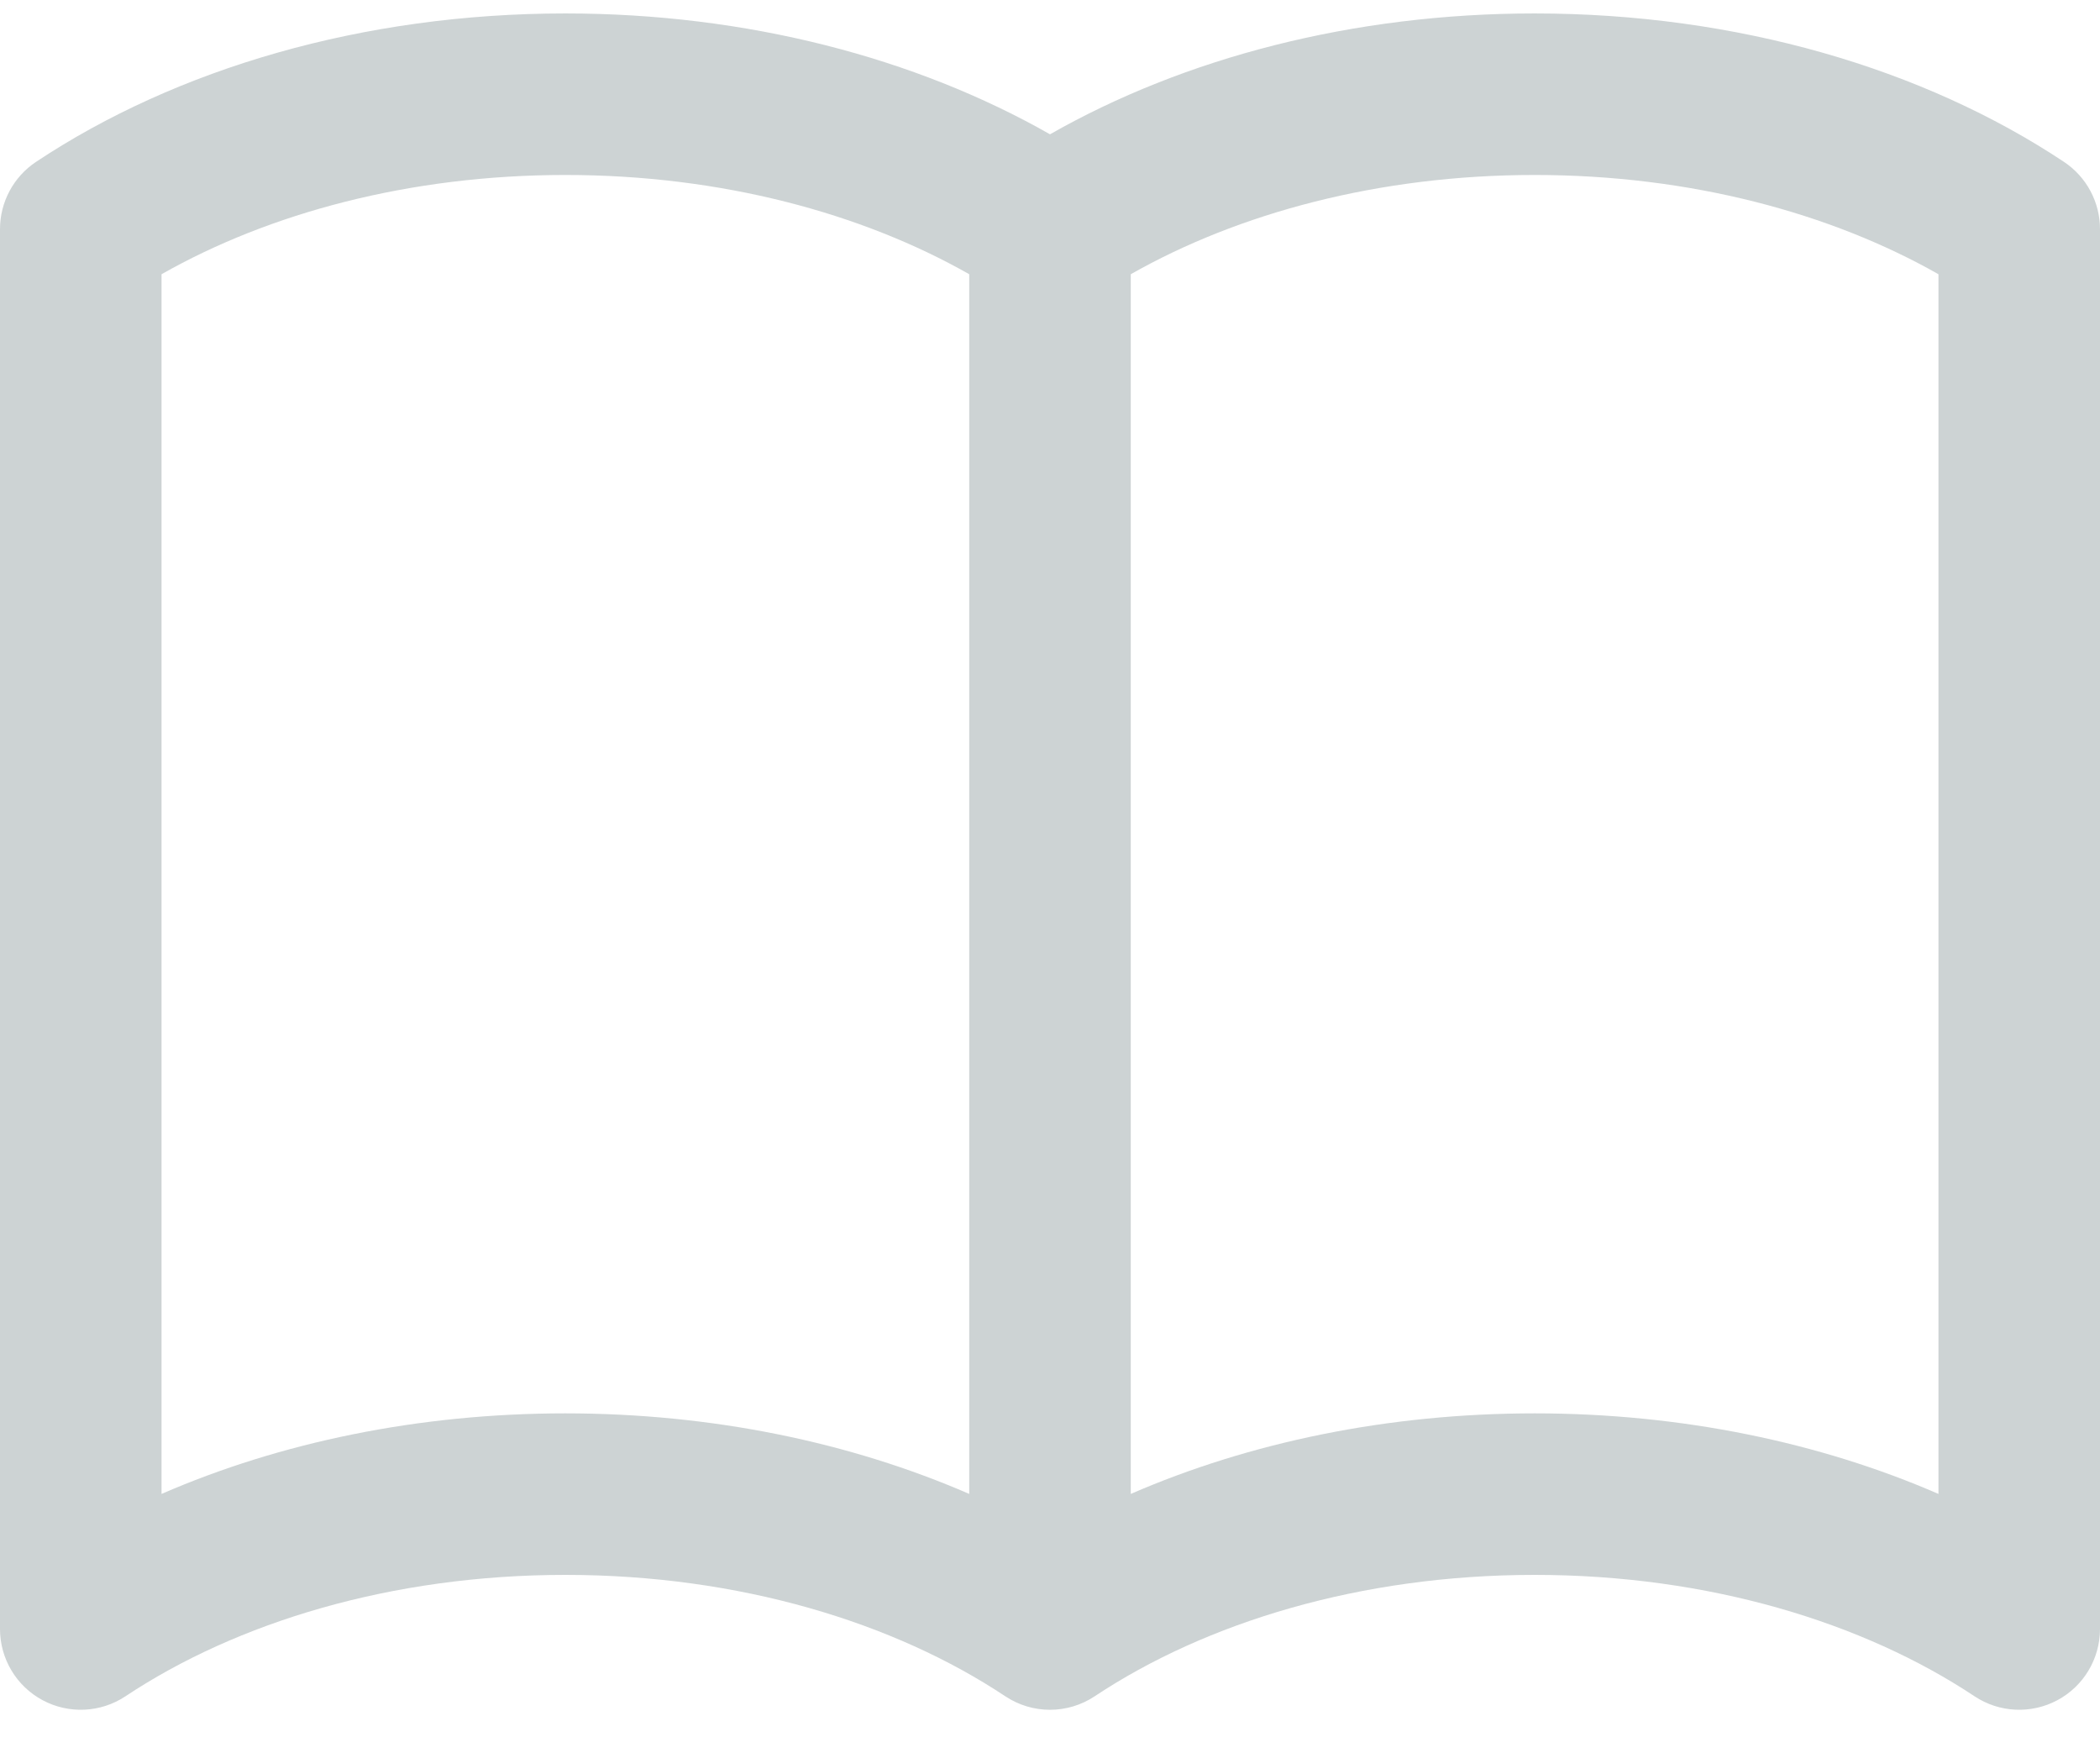
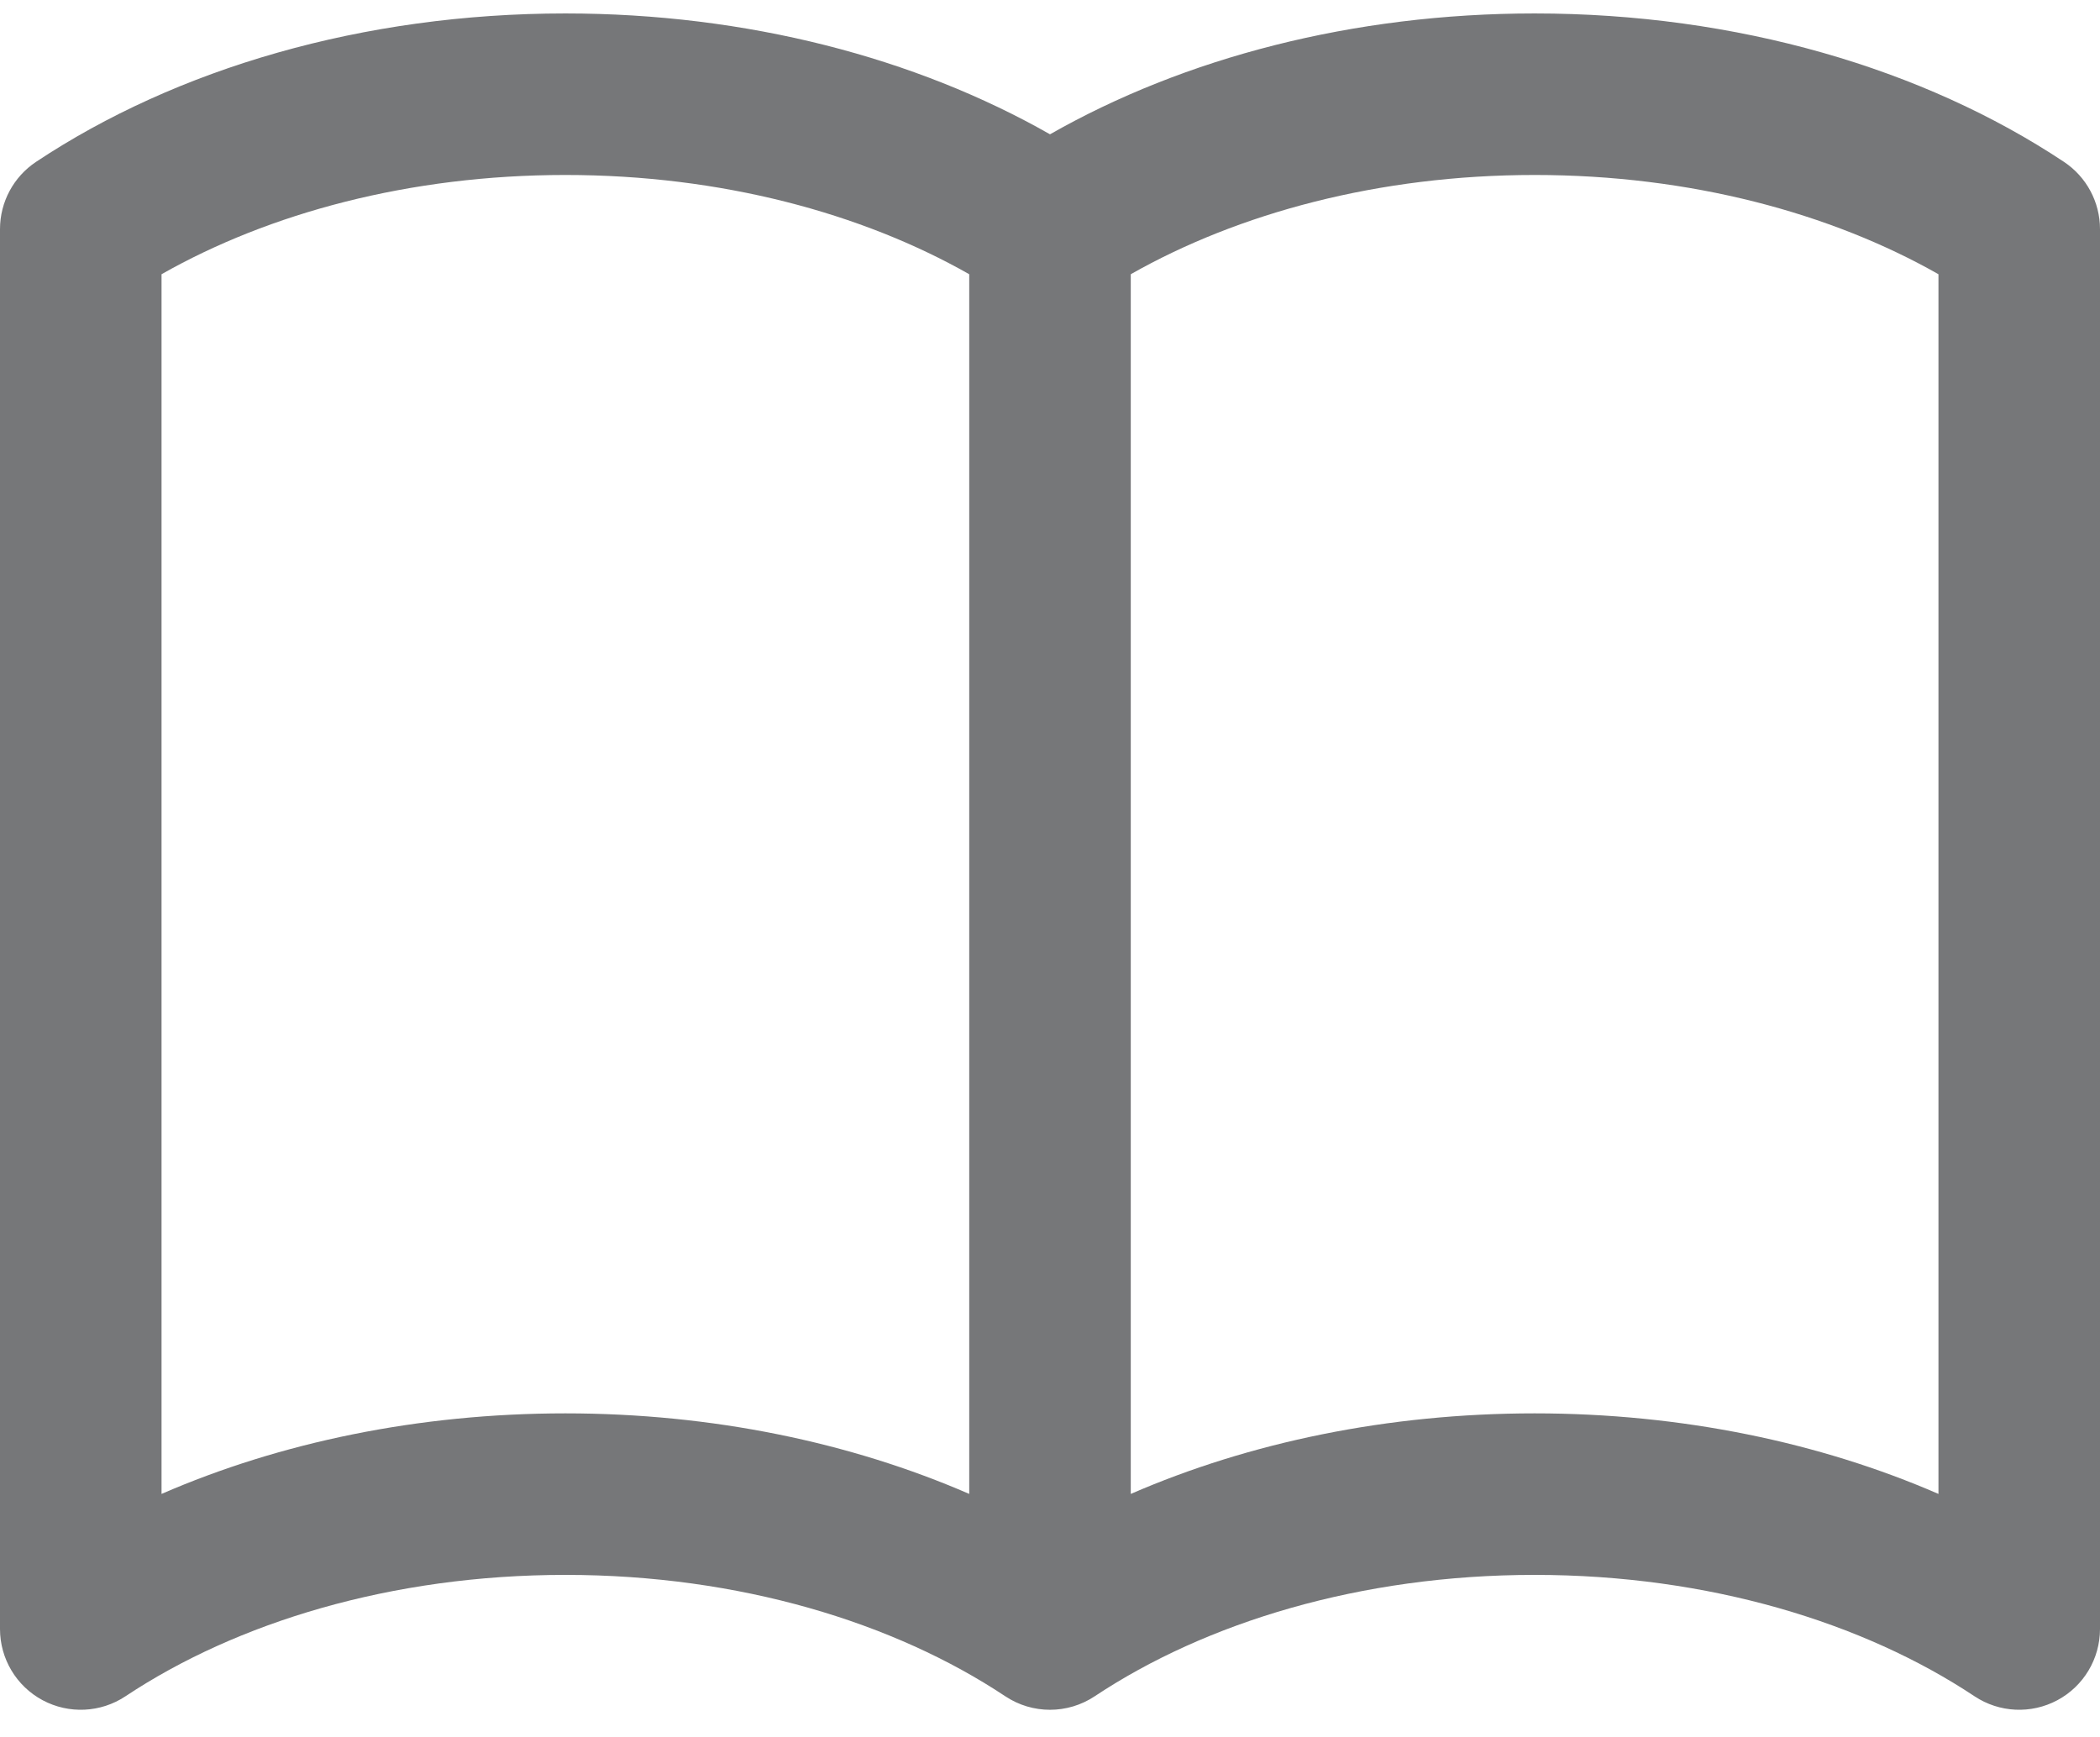
<svg xmlns="http://www.w3.org/2000/svg" width="52" height="43" viewBox="0 0 52 43" fill="none">
-   <path fill-rule="evenodd" clip-rule="evenodd" d="M4 6.791V36.995C6.938 35.718 10.369 35 14 35C17.631 35 21.062 35.718 24 36.995V6.791C21.34 5.28 17.861 4.333 14 4.333C10.139 4.333 6.66 5.28 4 6.791ZM28 6.791V36.995C30.938 35.718 34.369 35 38 35C41.631 35 45.062 35.718 48 36.995V6.791C45.34 5.28 41.861 4.333 38 4.333C34.139 4.333 30.66 5.28 28 6.791ZM26 3.326C22.674 1.431 18.491 0.333 14 0.333C8.996 0.333 4.372 1.696 0.893 4.008C0.335 4.379 0 5.004 0 5.674V40.34C0 41.077 0.405 41.755 1.055 42.103C1.704 42.451 2.493 42.414 3.107 42.006C5.856 40.179 9.69 39 14 39C18.31 39 22.144 40.179 24.893 42.006C25.564 42.452 26.436 42.452 27.107 42.006C29.856 40.179 33.69 39 38 39C42.31 39 46.144 40.179 48.893 42.006C49.507 42.414 50.296 42.451 50.945 42.103C51.595 41.755 52 41.077 52 40.34V5.674C52 5.004 51.665 4.379 51.107 4.008C47.628 1.696 43.005 0.333 38 0.333C33.509 0.333 29.326 1.431 26 3.326Z" fill="#CDD3D4" />
+   <path fill-rule="evenodd" clip-rule="evenodd" d="M4 6.791V36.995C6.938 35.718 10.369 35 14 35C17.631 35 21.062 35.718 24 36.995V6.791C21.34 5.28 17.861 4.333 14 4.333C10.139 4.333 6.66 5.28 4 6.791ZM28 6.791V36.995C30.938 35.718 34.369 35 38 35C41.631 35 45.062 35.718 48 36.995V6.791C45.34 5.28 41.861 4.333 38 4.333C34.139 4.333 30.66 5.28 28 6.791ZM26 3.326C22.674 1.431 18.491 0.333 14 0.333C8.996 0.333 4.372 1.696 0.893 4.008C0.335 4.379 0 5.004 0 5.674V40.34C0 41.077 0.405 41.755 1.055 42.103C1.704 42.451 2.493 42.414 3.107 42.006C5.856 40.179 9.69 39 14 39C18.31 39 22.144 40.179 24.893 42.006C25.564 42.452 26.436 42.452 27.107 42.006C29.856 40.179 33.69 39 38 39C42.31 39 46.144 40.179 48.893 42.006C49.507 42.414 50.296 42.451 50.945 42.103C51.595 41.755 52 41.077 52 40.34V5.674C52 5.004 51.665 4.379 51.107 4.008C47.628 1.696 43.005 0.333 38 0.333C33.509 0.333 29.326 1.431 26 3.326Z" fill="#767779" />
</svg>
